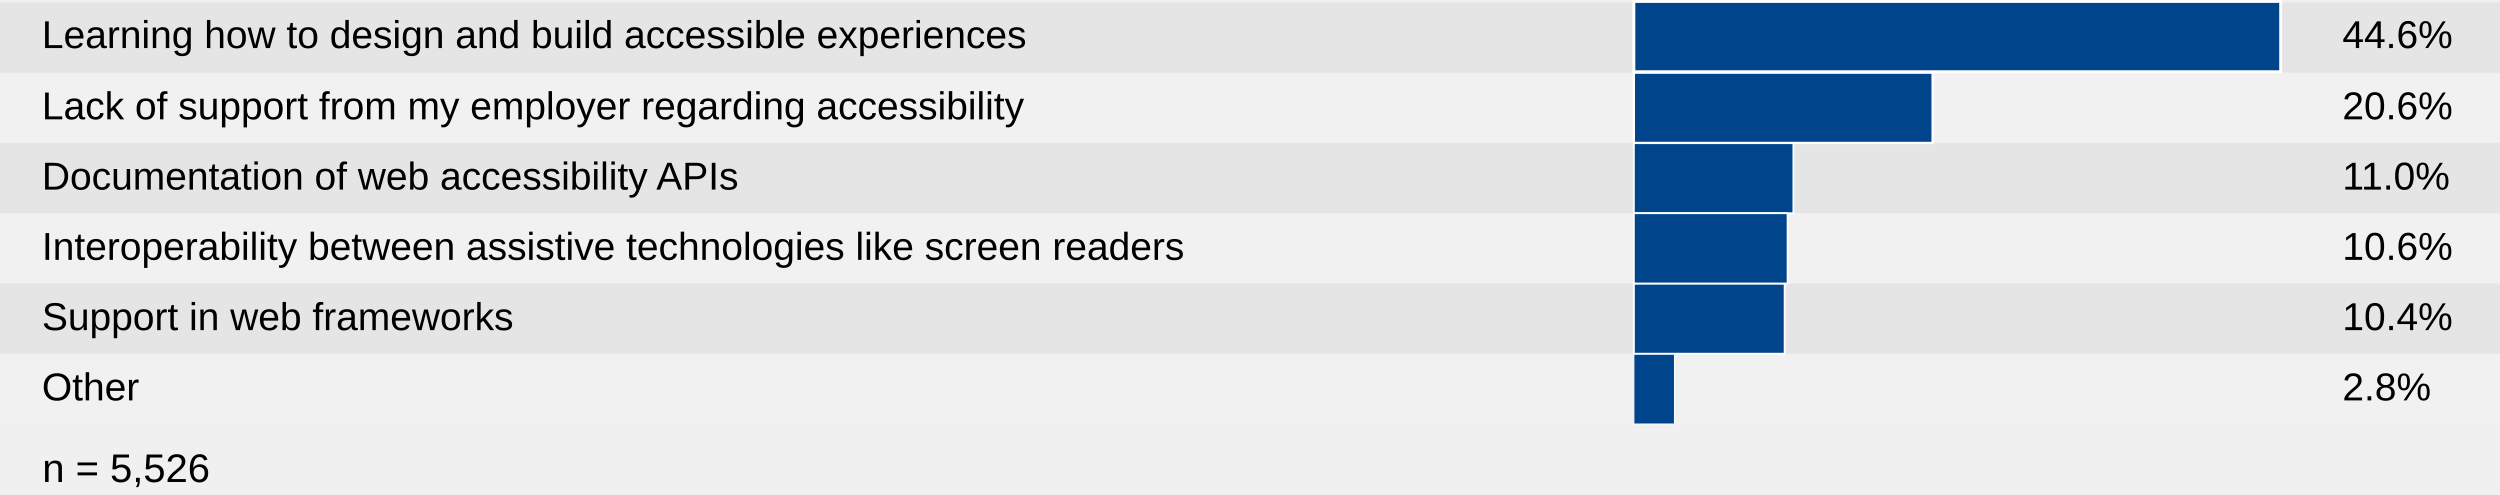
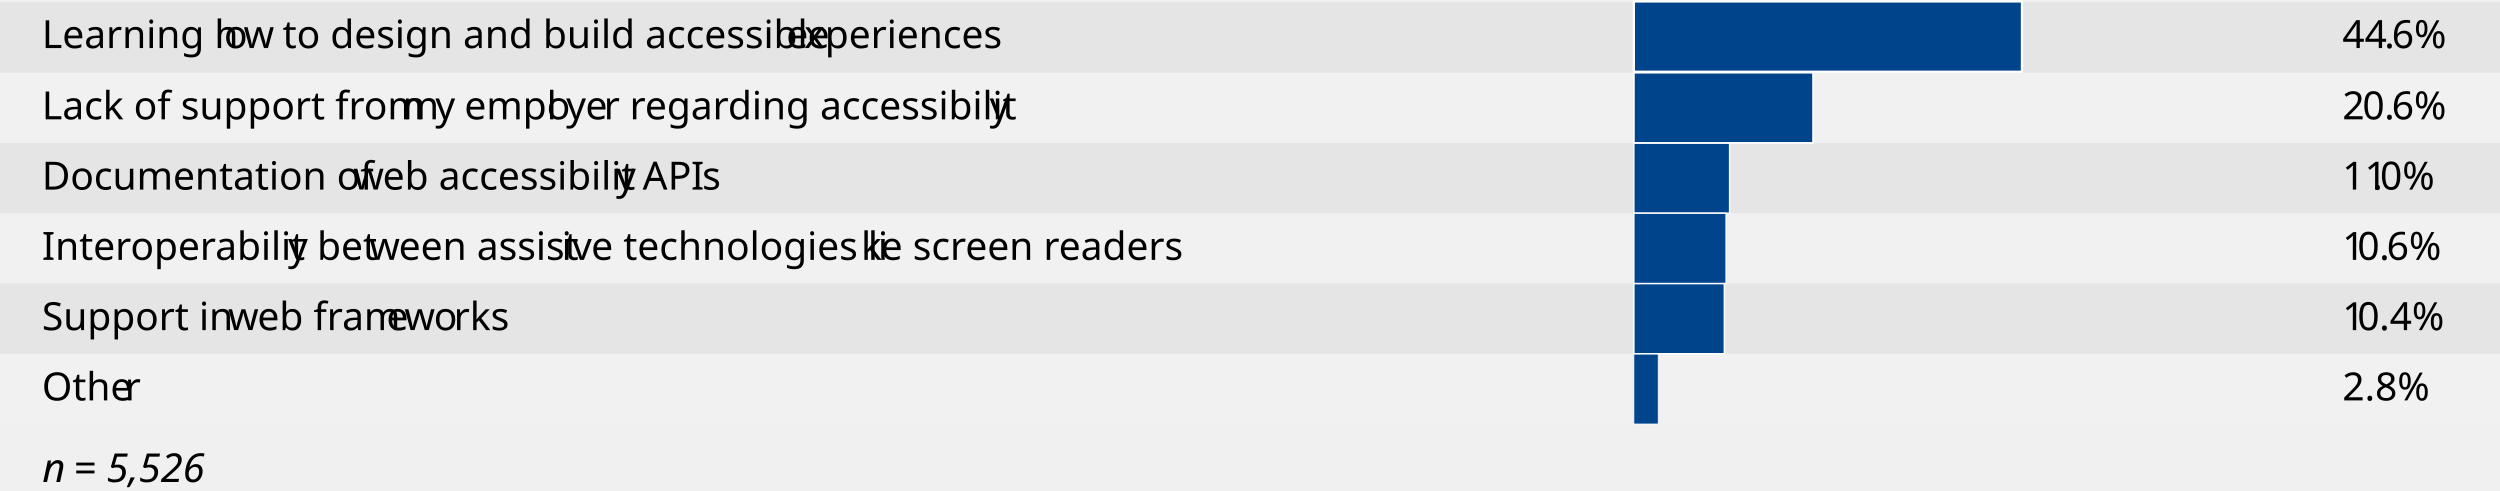
- <svg xmlns="http://www.w3.org/2000/svg" viewBox="0 0 861.93 170.66">
-   <defs>
-     <style>.cls-1{fill:#fff;}.cls-1,.cls-2{opacity:0.05;}.cls-3{font-size:13.42px;}.cls-12,.cls-3{font-family:ArialMT, Arial;}.cls-4{letter-spacing:-0.07em;}.cls-10,.cls-5,.cls-6,.cls-7,.cls-8,.cls-9{fill:#00458b;stroke:#fff;stroke-miterlimit:10;}.cls-5{stroke-width:0.62px;}.cls-6{stroke-width:0.79px;}.cls-7{stroke-width:1px;}.cls-8{stroke-width:0.35px;}.cls-9{stroke-width:0.66px;}.cls-10{stroke-width:0.62px;}.cls-11{letter-spacing:-0.06em;}.cls-12{font-size:13.77px;}</style>
-   </defs>
-   <g id="Layer_2" data-name="Layer 2">
-     <g id="JavaScript">
-       <g id="barTextPercentages">
-         <rect class="cls-1" y="121.96" width="861.93" height="24.23" />
-         <rect class="cls-2" y="97.73" width="861.93" height="24.23" />
-         <rect class="cls-1" y="73.51" width="861.93" height="24.23" />
-         <rect class="cls-2" y="49.28" width="861.93" height="24.23" />
-         <rect class="cls-1" y="25.05" width="861.93" height="24.23" />
-         <rect class="cls-2" y="0.82" width="861.93" height="24.23" />
-         <text class="cls-3" transform="translate(807.58 65.37)">
-           <tspan class="cls-4">1</tspan>
-           <tspan x="6.47" y="0">1.0%</tspan>
-         </text>
-         <text class="cls-3" transform="translate(807.58 16.58)">44.6%</text>
-         <text class="cls-3" transform="translate(807.58 41.14)">20.6%</text>
-         <text class="cls-3" transform="translate(807.58 113.82)">10.4%</text>
-         <text class="cls-3" transform="translate(807.58 138.05)">2.8%</text>
-         <text class="cls-3" transform="translate(807.58 89.59)">10.6%</text>
-         <rect class="cls-5" x="563.31" y="49.28" width="55" height="24.23" />
-         <rect class="cls-6" x="563.31" y="25.05" width="103" height="24.23" />
-         <rect class="cls-7" x="563.31" y="0.5" width="223" height="24.23" />
-         <rect class="cls-8" x="563.31" y="121.96" width="14" height="24.23" />
-         <rect class="cls-9" x="563.31" y="97.73" width="52" height="24.23" />
-         <rect class="cls-10" x="563.31" y="73.51" width="53" height="24.23" />
-         <text class="cls-3" transform="translate(14.45 65.37)">Documentation of web accessibility<tspan class="cls-11" x="208.83" y="0"> </tspan>
-           <tspan x="211.82" y="0">APIs</tspan>
-         </text>
-         <text class="cls-3" transform="translate(14.45 41.14)">Lack of support from my employer regarding accessibility</text>
-         <text class="cls-3" transform="translate(14.45 16.58)">Learning how to design and build accessible experiences</text>
-         <text class="cls-3" transform="translate(14.45 138.05)">Other</text>
-         <text class="cls-3" transform="translate(14.45 113.82)">Support in web frameworks</text>
-         <text class="cls-3" transform="translate(14.45 89.59)">Interoperability between assistive technologies like screen readers</text>
-         <text class="cls-12" transform="translate(14.59 166.19)">n = 5,526</text>
-       </g>
-     </g>
-   </g>
+ <svg xmlns="http://www.w3.org/2000/svg" width="861.93" height="169.27" viewBox="0 0 861.93 169.27">
+   <rect y="121.96" width="861.93" height="24.23" fill="#fff" opacity="0.05" />
+   <rect y="97.73" width="861.93" height="24.23" opacity="0.05" />
+   <rect y="73.51" width="861.93" height="24.23" fill="#fff" opacity="0.05" />
+   <rect y="49.28" width="861.93" height="24.23" opacity="0.05" />
+   <rect y="25.05" width="861.93" height="24.23" fill="#fff" opacity="0.05" />
+   <rect y="0.82" width="861.93" height="24.23" opacity="0.05" />
+   <text transform="translate(807.58 65.37)" font-size="13.42" font-family="ZillaSlab-Regular, Zilla Slab">11<tspan x="10.33" y="0" letter-spacing="-0.01em">.</tspan>
+     <tspan x="12.99" y="0">0%</tspan>
+   </text>
+   <text transform="translate(807.58 16.58)" font-size="13.42" font-family="ZillaSlab-Regular, Zilla Slab">44<tspan x="14.46" y="0" letter-spacing="-0.02em">.</tspan>
+     <tspan x="17.04" y="0" letter-spacing="0em">6%</tspan>
+   </text>
+   <text transform="translate(807.58 41.14)" font-size="13.42" font-family="ZillaSlab-Regular, Zilla Slab">2<tspan x="6.91" y="0" letter-spacing="-0.01em">0</tspan>
+     <tspan x="14.45" y="0" letter-spacing="-0.02em">.</tspan>
+     <tspan x="17.03" y="0">6%</tspan>
+   </text>
+   <text transform="translate(807.58 113.82)" font-size="13.42" font-family="ZillaSlab-Regular, Zilla Slab">1<tspan x="5.17" y="0" letter-spacing="-0.01em">0</tspan>
+     <tspan x="12.71" y="0">.4%</tspan>
+   </text>
+   <text transform="translate(807.58 138.05)" font-size="13.42" font-family="ZillaSlab-Regular, Zilla Slab">2.8%</text>
+   <text transform="translate(807.58 89.59)" font-size="13.42" font-family="ZillaSlab-Regular, Zilla Slab">1<tspan x="5.17" y="0" letter-spacing="-0.01em">0</tspan>
+     <tspan x="12.71" y="0" letter-spacing="-0.02em">.</tspan>
+     <tspan x="15.28" y="0" letter-spacing="0em">6%</tspan>
+   </text>
+   <rect x="563.31" y="49.28" width="33" height="24.23" fill="#00458b" stroke="#fff" stroke-miterlimit="10" stroke-width="0.48" />
+   <rect x="563.31" y="25.05" width="61.8" height="24.23" fill="#00458b" stroke="#fff" stroke-miterlimit="10" stroke-width="0.61" />
+   <rect x="563.31" y="0.5" width="133.8" height="24.23" fill="#00458b" stroke="#fff" stroke-miterlimit="10" stroke-width="0.77" />
+   <rect x="563.31" y="121.96" width="8.4" height="24.23" fill="#00458b" stroke="#fff" stroke-miterlimit="10" stroke-width="0.27" />
+   <rect x="563.31" y="97.73" width="31.2" height="24.23" fill="#00458b" stroke="#fff" stroke-miterlimit="10" stroke-width="0.51" />
+   <rect x="563.31" y="73.51" width="31.8" height="24.23" fill="#00458b" stroke="#fff" stroke-miterlimit="10" stroke-width="0.48" />
+   <text transform="translate(14.45 65.37)" font-size="13.42" font-family="ZillaSlab-Regular, Zilla Slab">Documentation of<tspan x="104.62" y="0" letter-spacing="-0.02em"> </tspan>
+     <tspan x="107.36" y="0" letter-spacing="-0.01em">w</tspan>
+     <tspan x="117.49" y="0">eb accessibilit</tspan>
+     <tspan x="197.93" y="0" letter-spacing="-0.02em">y</tspan>
+     <tspan x="204.47" y="0" letter-spacing="-0.03em"> </tspan>
+     <tspan x="207.11" y="0">A</tspan>
+     <tspan x="215.81" y="0" letter-spacing="-0.01em">PI</tspan>
+     <tspan x="227.64" y="0">s</tspan>
+   </text>
+   <text transform="translate(14.45 41.14)" font-size="13.42" font-family="ZillaSlab-Regular, Zilla Slab">Lack of support from <tspan x="124.36" y="0" letter-spacing="-0.02em">m</tspan>
+     <tspan x="135.63" y="0" letter-spacing="-0.02em">y</tspan>
+     <tspan x="142.17" y="0" xml:space="preserve"> empl</tspan>
+     <tspan x="174.05" y="0" letter-spacing="-0.01em">o</tspan>
+     <tspan x="180.73" y="0" letter-spacing="-0.01em">y</tspan>
+     <tspan x="187.41" y="0">e</tspan>
+     <tspan x="193.72" y="0" letter-spacing="-0.02em">r</tspan>
+     <tspan x="199.14" y="0" xml:space="preserve"> regarding accessibilit</tspan>
+     <tspan x="326.73" y="0" letter-spacing="-0.02em">y</tspan>
+   </text>
+   <text transform="translate(14.45 16.58)" font-size="13.42" font-family="ZillaSlab-Regular, Zilla Slab">Learning h<tspan x="62.78" y="0" letter-spacing="-0.01em">o</tspan>
+     <tspan x="69.53" y="0" letter-spacing="-0.02em">w</tspan>
+     <tspan x="79.5" y="0" xml:space="preserve" letter-spacing="0em"> to design and build accessible </tspan>
+     <tspan x="256.65" y="0" letter-spacing="-0.01em">e</tspan>
+     <tspan x="262.82" y="0">xperiences</tspan>
+   </text>
+   <text transform="translate(14.45 138.05)" font-size="13.42" font-family="ZillaSlab-Regular, Zilla Slab">Othe<tspan x="28.58" y="0" letter-spacing="-0.02em">r</tspan>
+   </text>
+   <text transform="translate(14.45 113.82)" font-size="13.42" font-family="ZillaSlab-Regular, Zilla Slab">Support in<tspan x="61.43" y="0" letter-spacing="-0.02em"> </tspan>
+     <tspan x="64.17" y="0" letter-spacing="-0.01em">w</tspan>
+     <tspan x="74.3" y="0">eb fram</tspan>
+     <tspan x="118.79" y="0" letter-spacing="-0.01em">e</tspan>
+     <tspan x="124.98" y="0" letter-spacing="-0.01em">w</tspan>
+     <tspan x="135.11" y="0">o</tspan>
+     <tspan x="141.99" y="0" letter-spacing="-0.01em">r</tspan>
+     <tspan x="147.55" y="0">ks</tspan>
+   </text>
+   <text transform="translate(14.45 89.59)" font-size="13.42" font-family="ZillaSlab-Regular, Zilla Slab">Interoperabilit<tspan x="84.84" y="0" letter-spacing="-0.02em">y</tspan>
+     <tspan x="91.38" y="0" xml:space="preserve" letter-spacing="0em"> bet</tspan>
+     <tspan x="112.87" y="0" letter-spacing="-0.01em">w</tspan>
+     <tspan x="123.01" y="0">een assist</tspan>
+     <tspan x="179.2" y="0" letter-spacing="-0.01em">i</tspan>
+     <tspan x="182.78" y="0" letter-spacing="-0.02em">v</tspan>
+     <tspan x="189.38" y="0">e technologies li</tspan>
+     <tspan x="282.43" y="0" letter-spacing="-0.02em">k</tspan>
+     <tspan x="289.18" y="0" letter-spacing="0em">e screen readers</tspan>
+   </text>
+   <text transform="translate(14.59 166.19)" font-size="13.77" font-family="ZillaSlab-Italic, Zilla Slab" font-style="italic">
+     <tspan letter-spacing="-0.01em">n</tspan>
+     <tspan x="7.07" y="0" xml:space="preserve"> = 5,526</tspan>
+   </text>
</svg>
